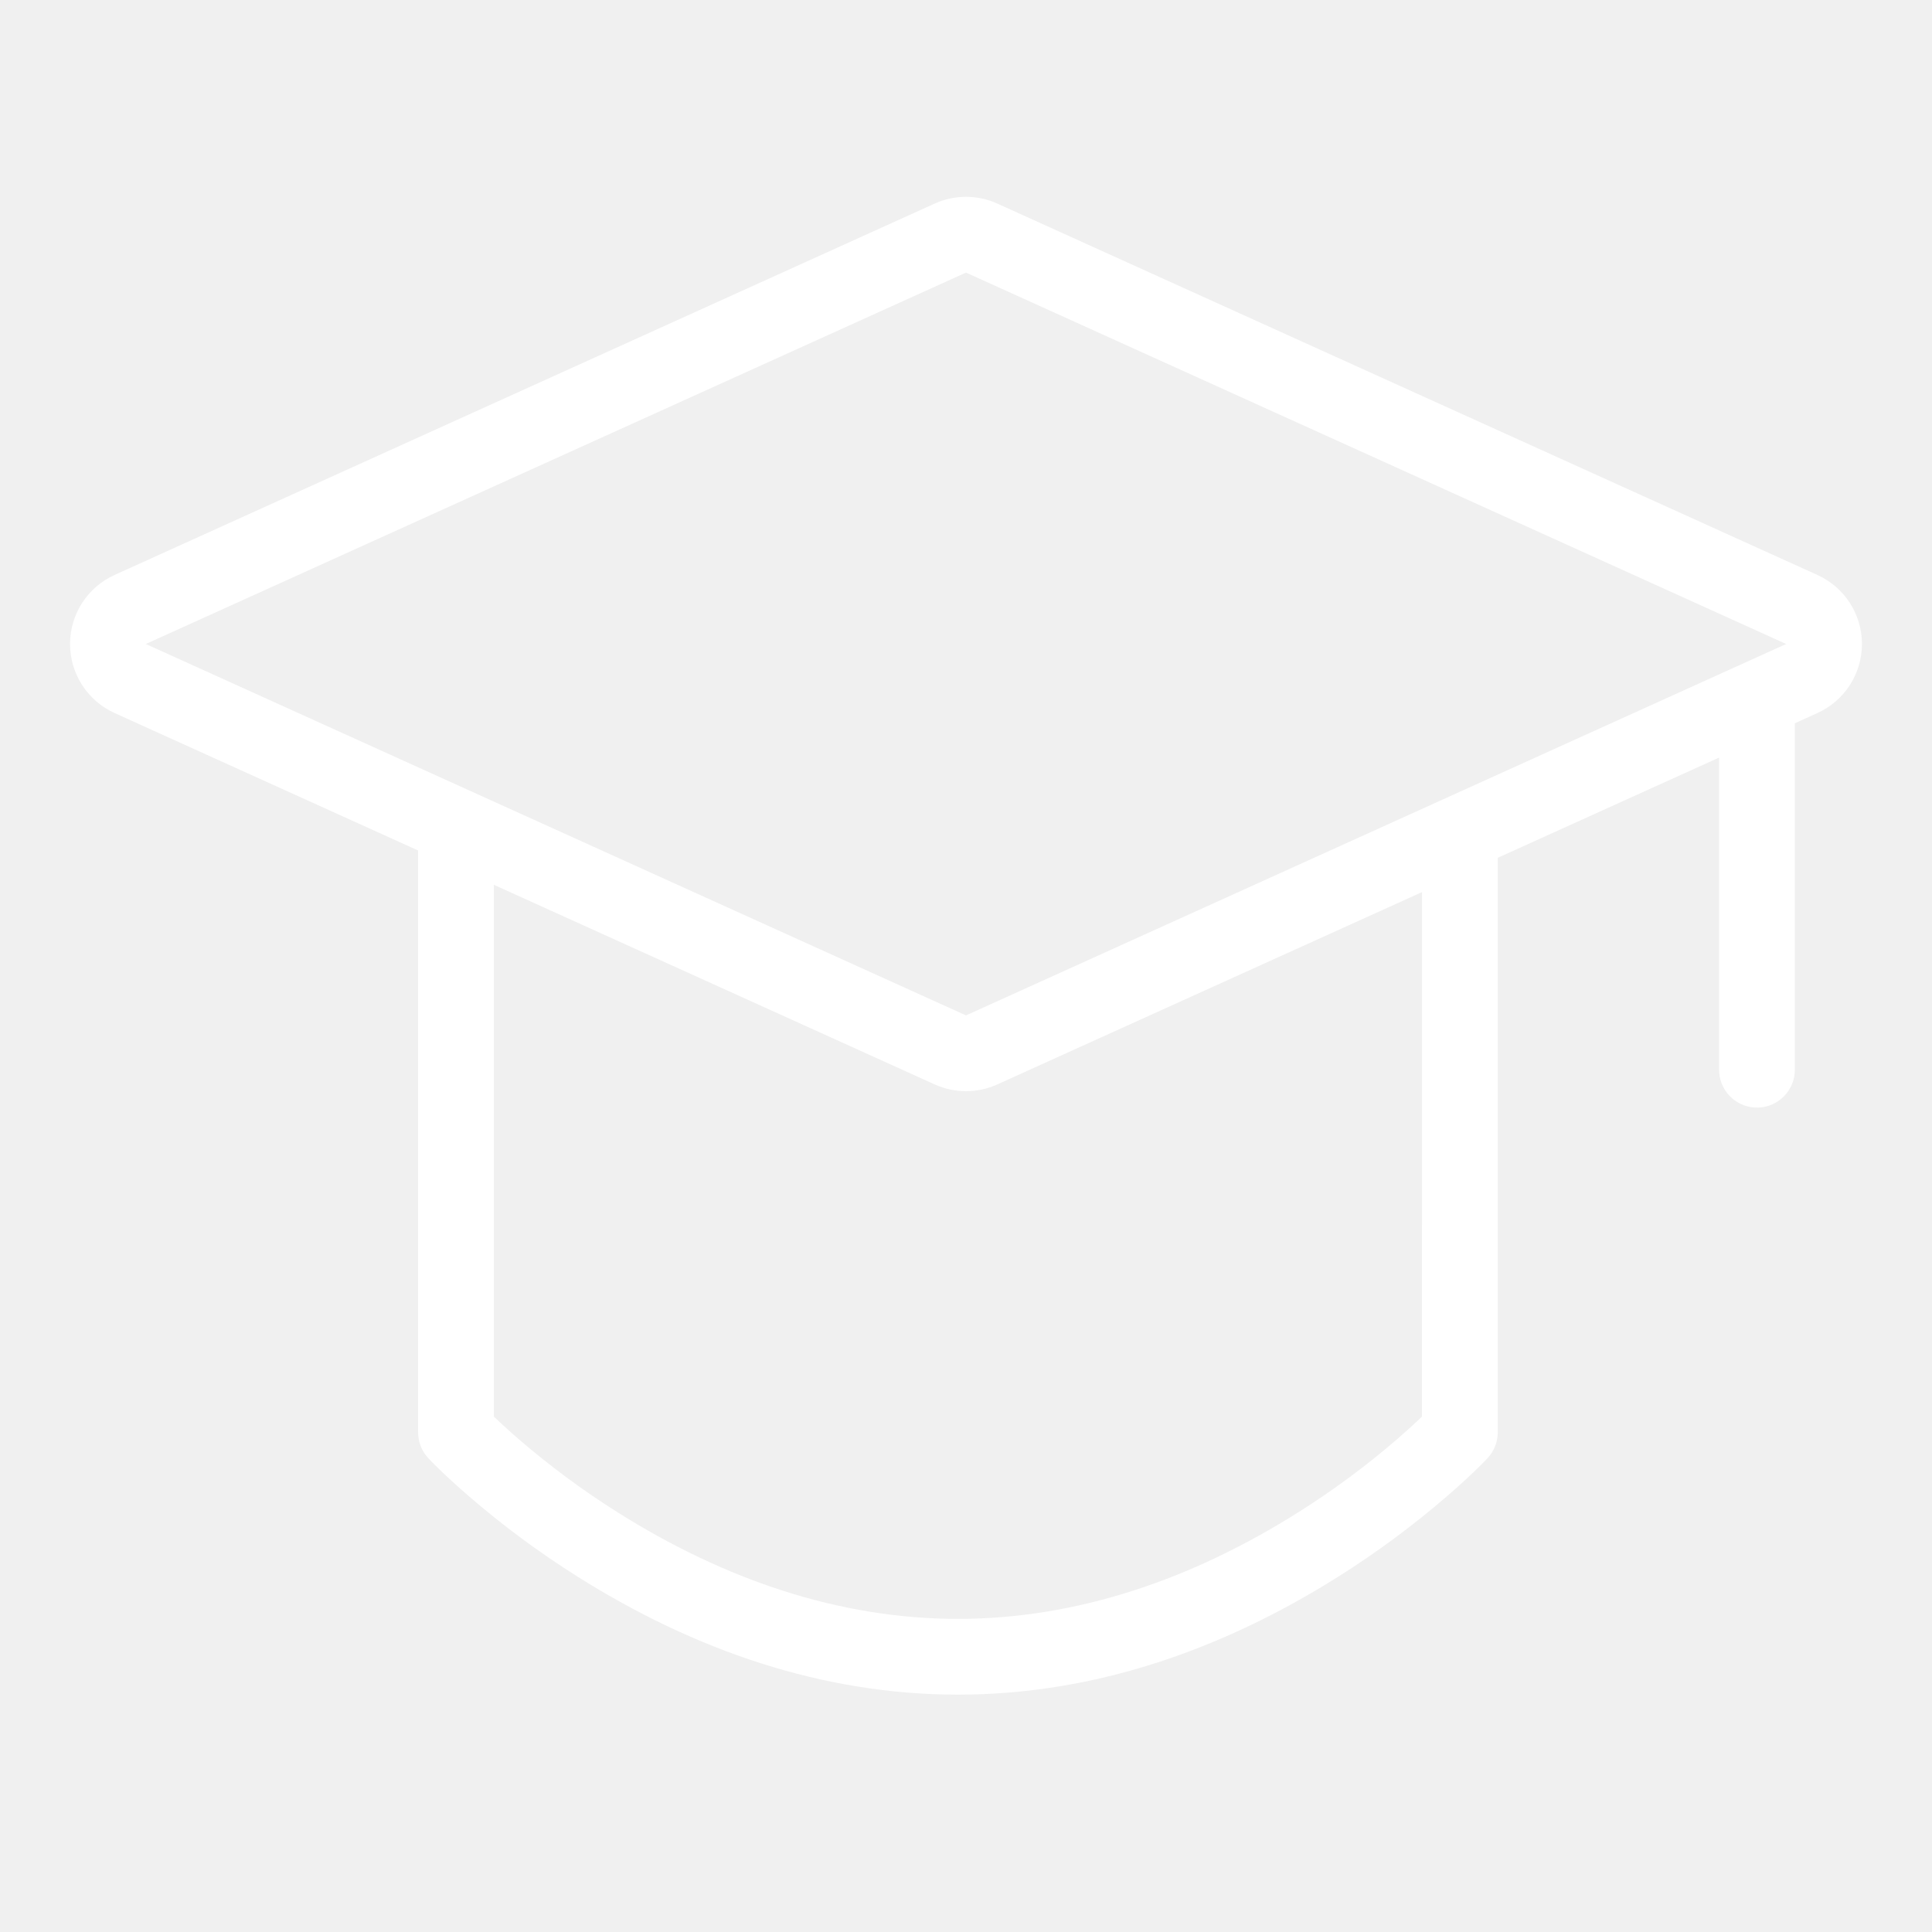
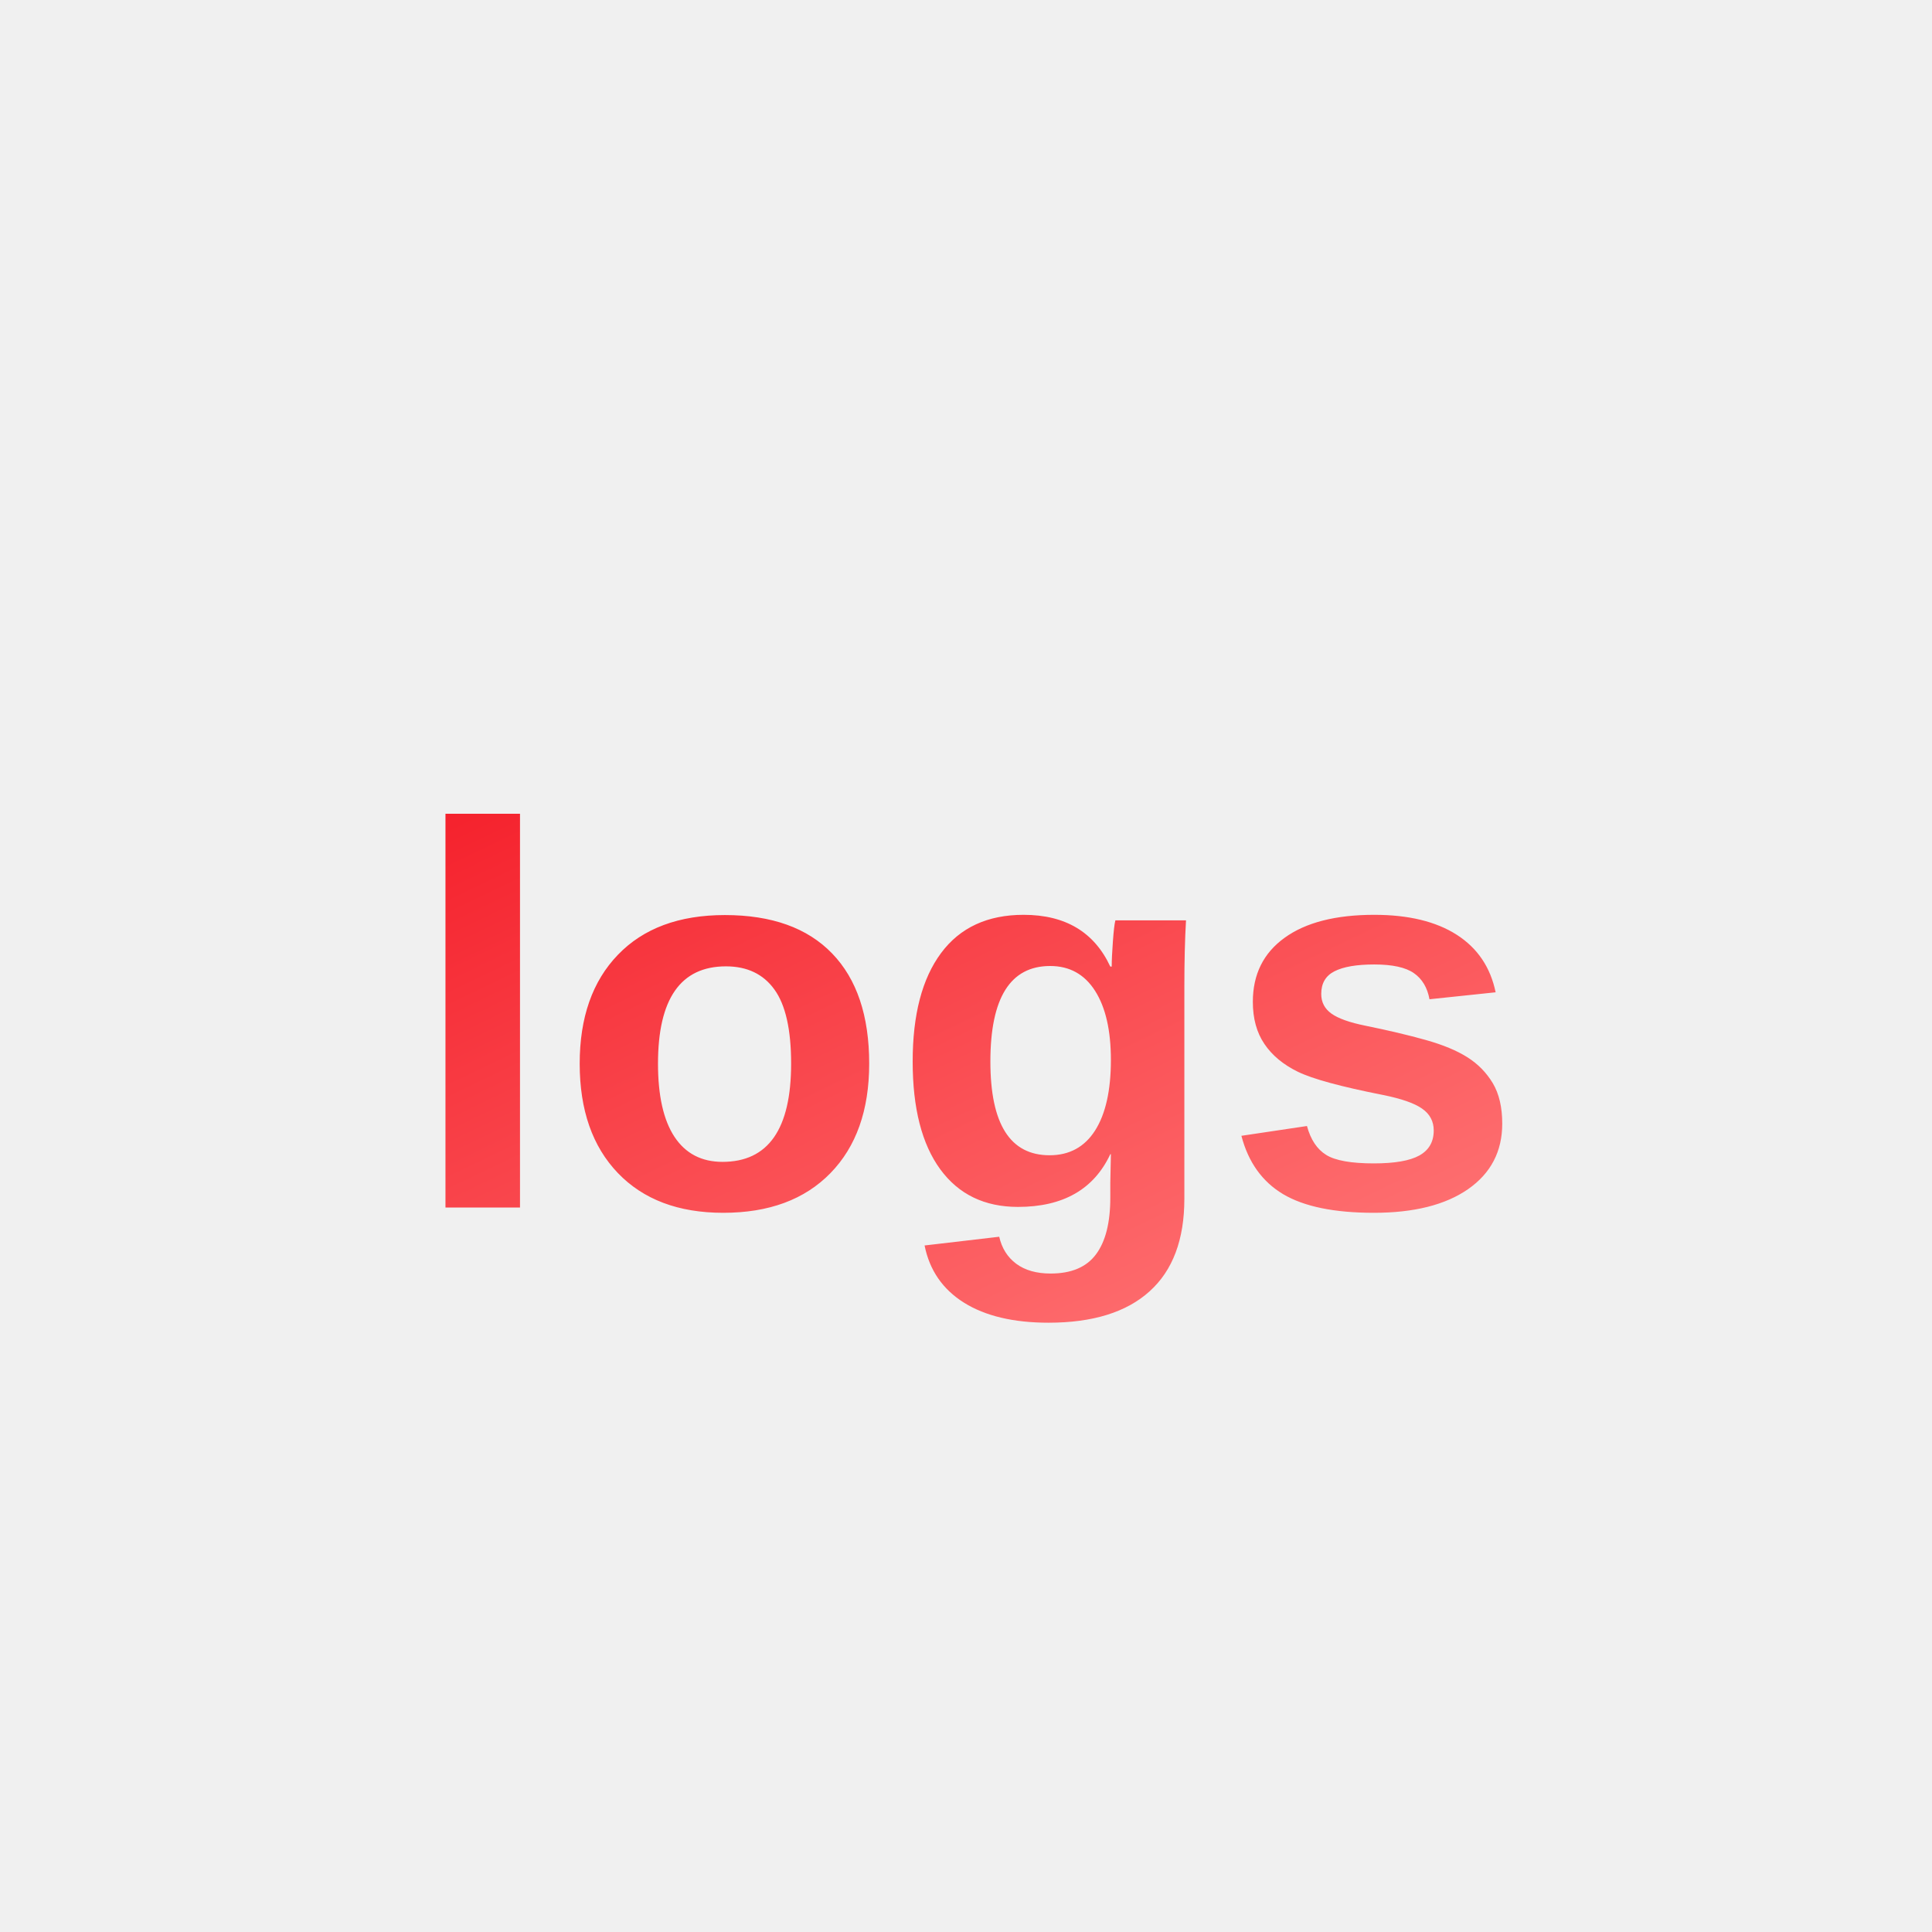
- <svg xmlns="http://www.w3.org/2000/svg" t="1721814142740" class="icon" viewBox="0 0 1024 1024" version="1.1" p-id="826" width="256" height="256">
-   <path d="M528.565 107.891l434.728 196.869a40.157 40.157 0 0 1 0 73.156L528.565 574.775a40.157 40.157 0 0 1-33.129 0L60.707 377.906a40.157 40.157 0 0 1 0-73.156L495.435 107.891a40.157 40.157 0 0 1 33.129 0zM946.718 341.333L512 144.474 77.272 341.333 512 538.192l434.718-196.869z" fill="#ffffff" p-id="827" />
-   <path d="M931.238 356.191a20.078 20.078 0 0 1 20.018 18.573l0.05 1.506v190.745a20.078 20.078 0 0 1-40.097 1.496l-0.06-1.506v-190.745a20.078 20.078 0 0 1 20.078-20.078zM773.763 426.365a20.078 20.078 0 0 1 20.018 18.573l0.06 1.506v312.712a20.078 20.078 0 0 1-5.431 13.734l-2.058 2.138-2.51 2.51-2.952 2.861-3.413 3.192-3.835 3.514-4.287 3.815-2.299 1.998a475.538 475.538 0 0 1-57.695 42.707c-61.972 39.053-129.857 62.574-201.638 62.574s-139.666-23.522-201.638-62.574a475.538 475.538 0 0 1-57.695-42.707l-4.498-3.945-4.066-3.664-3.624-3.353-3.182-3.032-3.935-3.895-2.048-2.138a20.078 20.078 0 0 1-5.361-12.047l-0.07-1.687v-312.722a20.078 20.078 0 0 1 40.097-1.496l0.06 1.506-0.01 304.359 1.456 1.395c2.53 2.389 5.321 4.949 8.353 7.63l3.112 2.741a435.602 435.602 0 0 0 52.816 39.083c56.049 35.308 116.877 56.39 180.234 56.39 63.347 0 124.185-21.082 180.234-56.39a435.602 435.602 0 0 0 52.806-39.083c4.277-3.704 8.102-7.178 11.475-10.371l1.436-1.385 0.01-304.379a20.078 20.078 0 0 1 18.573-20.018l1.506-0.06z" fill="#ffffff" p-id="828" />
+ <svg xmlns="http://www.w3.org/2000/svg" width="256" height="256" viewBox="0 0 256 256" version="1.1">
+   <defs>
+     <linearGradient id="textGradient" x1="0%" y1="0%" x2="100%" y2="100%">
+       <stop offset="0%" style="stop-color:#F5222D;stop-opacity:1" />
+       <stop offset="100%" style="stop-color:#ff7a7a;stop-opacity:1" />
+     </linearGradient>
+   </defs>
+   <text x="128" y="160" font-family="Arial, sans-serif" font-size="72" font-weight="bold" fill="url(#textGradient)" text-anchor="middle">logs</text>
</svg>
